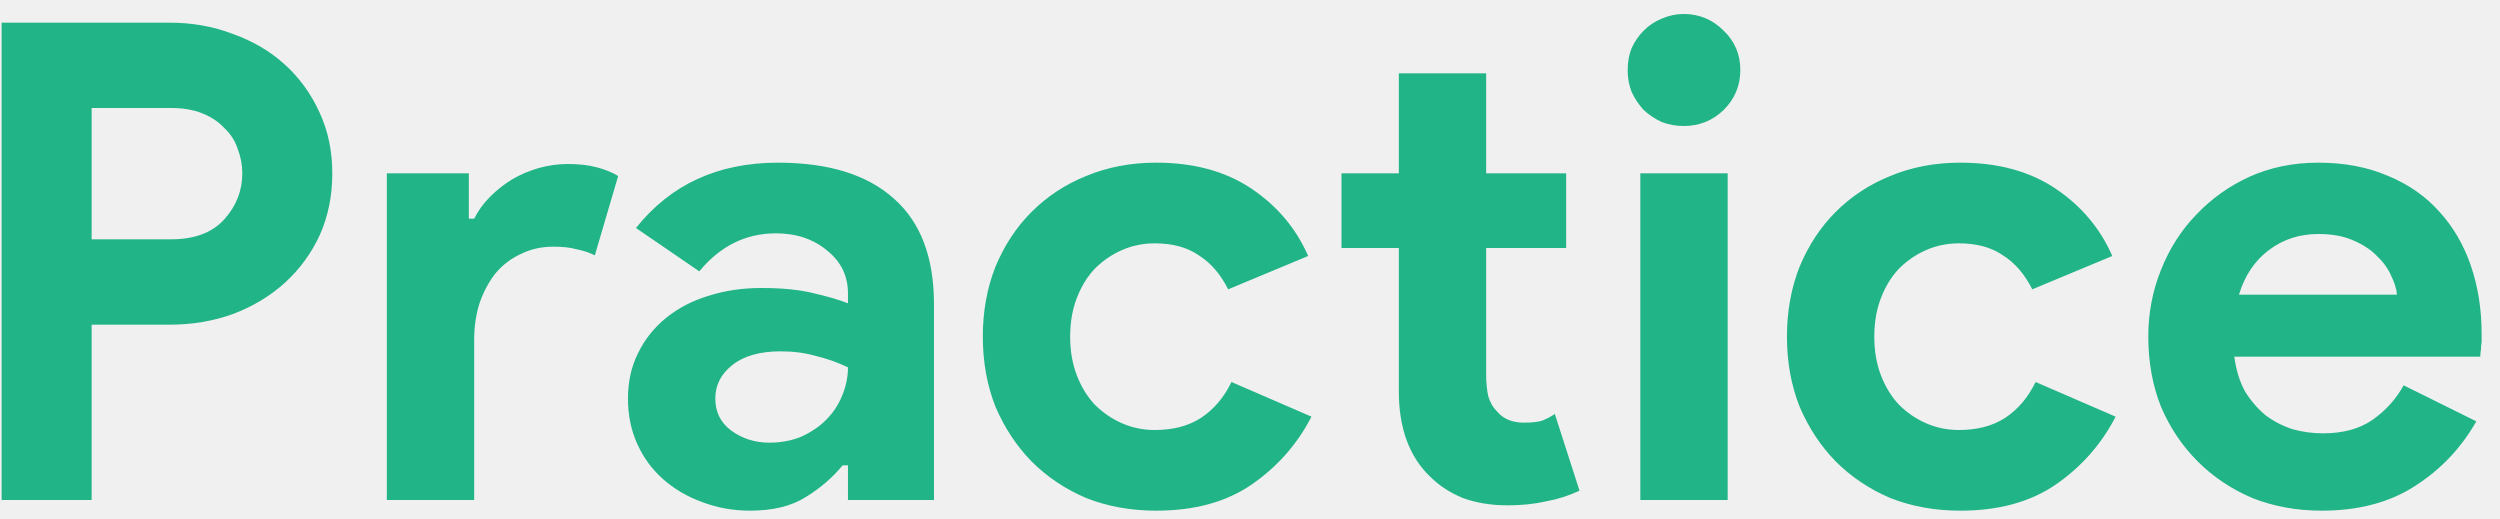
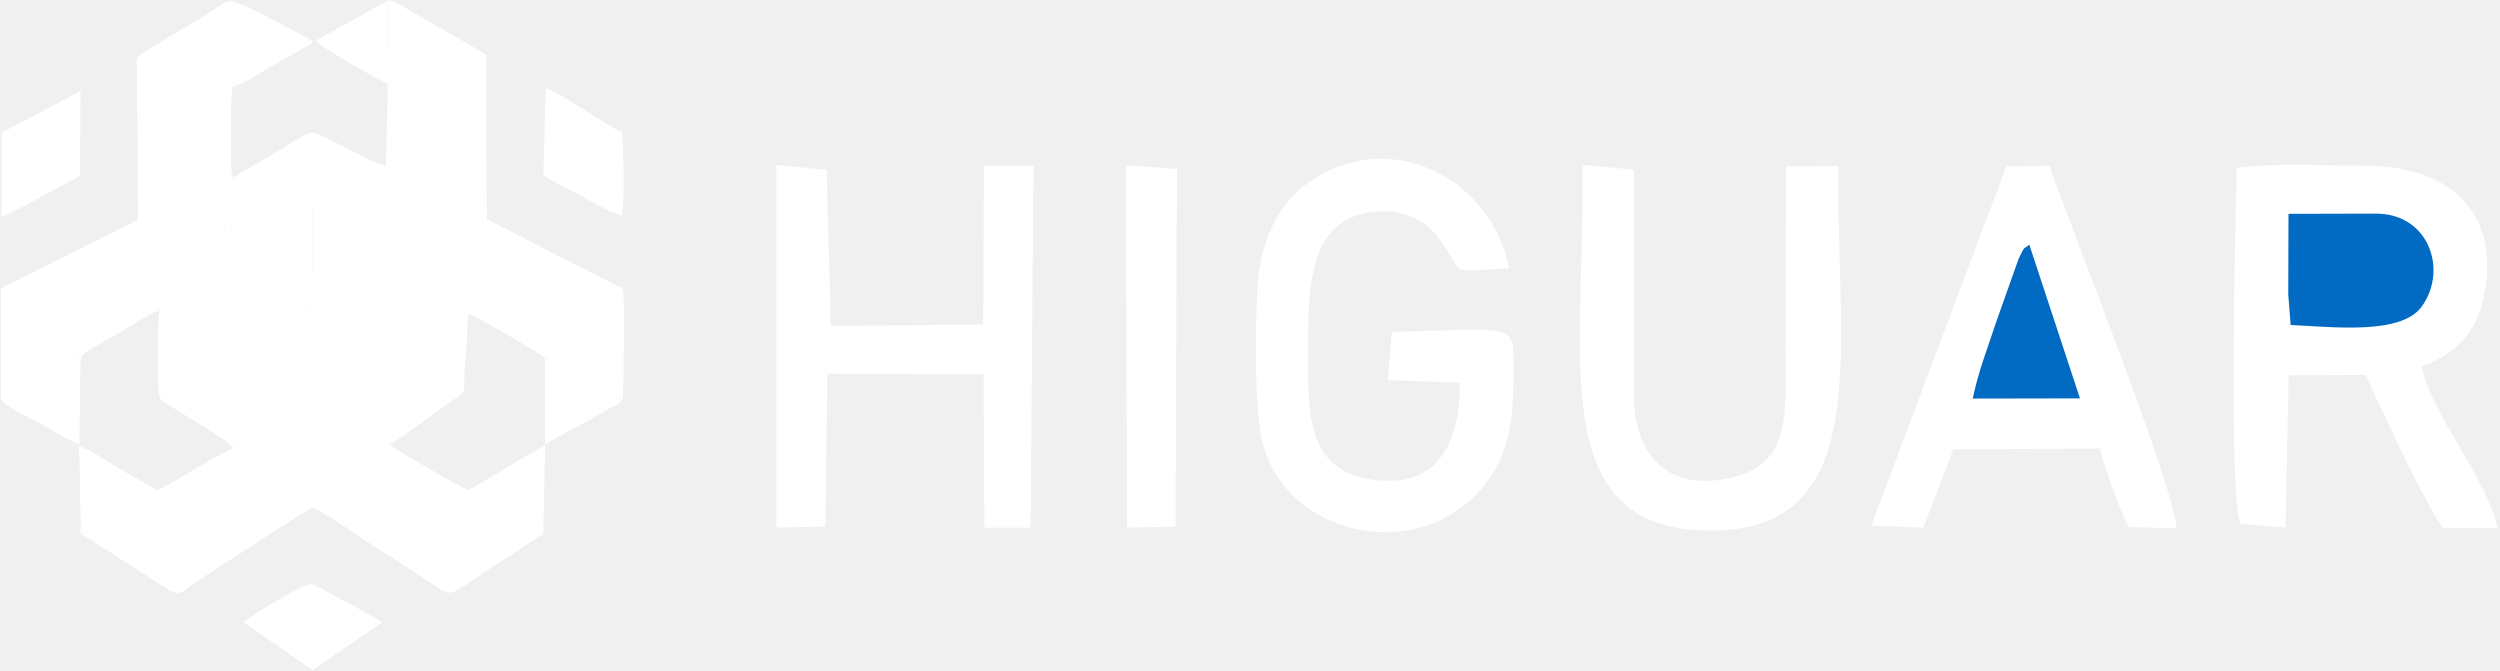
- <svg xmlns="http://www.w3.org/2000/svg" width="135" height="28" viewBox="0 0 135 28" fill="none">
-   <path d="M0.088 27V1.224H9.16C10.384 1.224 11.524 1.428 12.58 1.836C13.66 2.22 14.596 2.772 15.388 3.492C16.18 4.212 16.804 5.076 17.26 6.084C17.716 7.068 17.944 8.16 17.944 9.36C17.944 10.584 17.716 11.7 17.26 12.708C16.804 13.692 16.18 14.544 15.388 15.264C14.596 15.984 13.66 16.548 12.58 16.956C11.524 17.34 10.384 17.532 9.16 17.532H4.948V27H0.088ZM9.232 12.924C10.504 12.924 11.464 12.564 12.112 11.844C12.76 11.124 13.084 10.296 13.084 9.36C13.084 8.904 13 8.46 12.832 8.028C12.688 7.596 12.448 7.224 12.112 6.912C11.8 6.576 11.404 6.312 10.924 6.12C10.444 5.928 9.88 5.832 9.232 5.832H4.948V12.924H9.232ZM20.889 9.36H25.317V11.808H25.605C25.821 11.376 26.109 10.98 26.469 10.62C26.829 10.26 27.225 9.948 27.657 9.684C28.113 9.42 28.593 9.216 29.097 9.072C29.625 8.928 30.141 8.856 30.645 8.856C31.269 8.856 31.797 8.916 32.229 9.036C32.685 9.156 33.069 9.312 33.381 9.504L32.121 13.788C31.833 13.644 31.509 13.536 31.149 13.464C30.813 13.368 30.393 13.32 29.889 13.32C29.241 13.32 28.653 13.452 28.125 13.716C27.597 13.956 27.141 14.304 26.757 14.76C26.397 15.216 26.109 15.756 25.893 16.38C25.701 16.98 25.605 17.64 25.605 18.36V27H20.889V9.36ZM45.79 25.128H45.502C44.95 25.8 44.278 26.376 43.486 26.856C42.718 27.336 41.722 27.576 40.498 27.576C39.586 27.576 38.722 27.42 37.906 27.108C37.114 26.82 36.418 26.412 35.818 25.884C35.218 25.356 34.75 24.72 34.414 23.976C34.078 23.232 33.91 22.416 33.91 21.528C33.91 20.616 34.09 19.8 34.45 19.08C34.81 18.336 35.314 17.7 35.962 17.172C36.61 16.644 37.366 16.248 38.23 15.984C39.118 15.696 40.078 15.552 41.11 15.552C42.262 15.552 43.21 15.648 43.954 15.84C44.698 16.008 45.31 16.188 45.79 16.38V15.84C45.79 14.904 45.418 14.136 44.674 13.536C43.93 12.912 43.006 12.6 41.902 12.6C40.27 12.6 38.89 13.284 37.762 14.652L34.342 12.312C36.214 9.96 38.77 8.784 42.01 8.784C44.746 8.784 46.834 9.432 48.274 10.728C49.714 12 50.434 13.896 50.434 16.416V27H45.79V25.128ZM45.79 19.836C45.238 19.572 44.662 19.368 44.062 19.224C43.486 19.056 42.85 18.972 42.154 18.972C41.026 18.972 40.15 19.224 39.526 19.728C38.926 20.208 38.626 20.808 38.626 21.528C38.626 22.248 38.914 22.824 39.49 23.256C40.09 23.688 40.774 23.904 41.542 23.904C42.166 23.904 42.742 23.796 43.27 23.58C43.798 23.34 44.242 23.04 44.602 22.68C44.986 22.296 45.274 21.864 45.466 21.384C45.682 20.88 45.79 20.364 45.79 19.836ZM70.82 22.5C70.052 23.988 68.972 25.212 67.58 26.172C66.212 27.108 64.496 27.576 62.432 27.576C61.064 27.576 59.804 27.348 58.652 26.892C57.524 26.412 56.54 25.752 55.7 24.912C54.884 24.072 54.236 23.088 53.756 21.96C53.3 20.808 53.072 19.548 53.072 18.18C53.072 16.812 53.3 15.552 53.756 14.4C54.236 13.248 54.884 12.264 55.7 11.448C56.54 10.608 57.524 9.96 58.652 9.504C59.804 9.024 61.064 8.784 62.432 8.784C64.472 8.784 66.188 9.252 67.58 10.188C68.972 11.124 69.992 12.336 70.64 13.824L66.32 15.624C65.912 14.808 65.384 14.196 64.736 13.788C64.112 13.356 63.32 13.14 62.36 13.14C61.736 13.14 61.148 13.26 60.596 13.5C60.044 13.74 59.552 14.076 59.12 14.508C58.712 14.94 58.388 15.468 58.148 16.092C57.908 16.716 57.788 17.412 57.788 18.18C57.788 18.948 57.908 19.644 58.148 20.268C58.388 20.892 58.712 21.42 59.12 21.852C59.552 22.284 60.044 22.62 60.596 22.86C61.148 23.1 61.736 23.22 62.36 23.22C63.344 23.22 64.172 23.004 64.844 22.572C65.54 22.116 66.092 21.468 66.5 20.628L70.82 22.5ZM75.537 13.392H72.441V9.36H75.537V3.96H80.253V9.36H84.573V13.392H80.253V20.232C80.253 20.64 80.289 21.024 80.361 21.384C80.457 21.72 80.625 22.008 80.865 22.248C81.201 22.632 81.681 22.824 82.305 22.824C82.713 22.824 83.037 22.788 83.277 22.716C83.517 22.62 83.745 22.5 83.961 22.356L85.293 26.496C84.741 26.76 84.141 26.952 83.493 27.072C82.869 27.216 82.173 27.288 81.405 27.288C80.517 27.288 79.713 27.156 78.993 26.892C78.297 26.604 77.709 26.22 77.229 25.74C76.101 24.66 75.537 23.124 75.537 21.132V13.392ZM90.918 6.804C90.51 6.804 90.114 6.732 89.73 6.588C89.37 6.42 89.046 6.204 88.758 5.94C88.494 5.652 88.278 5.328 88.11 4.968C87.966 4.608 87.894 4.212 87.894 3.78C87.894 3.348 87.966 2.952 88.11 2.592C88.278 2.232 88.494 1.92 88.758 1.656C89.046 1.368 89.37 1.152 89.73 1.008C90.114 0.84 90.51 0.756 90.918 0.756C91.758 0.756 92.478 1.056 93.078 1.656C93.678 2.232 93.978 2.94 93.978 3.78C93.978 4.62 93.678 5.34 93.078 5.94C92.478 6.516 91.758 6.804 90.918 6.804ZM88.578 27V9.36H93.294V27H88.578ZM114.243 22.5C113.475 23.988 112.395 25.212 111.003 26.172C109.635 27.108 107.919 27.576 105.855 27.576C104.487 27.576 103.227 27.348 102.075 26.892C100.947 26.412 99.963 25.752 99.123 24.912C98.307 24.072 97.659 23.088 97.179 21.96C96.723 20.808 96.495 19.548 96.495 18.18C96.495 16.812 96.723 15.552 97.179 14.4C97.659 13.248 98.307 12.264 99.123 11.448C99.963 10.608 100.947 9.96 102.075 9.504C103.227 9.024 104.487 8.784 105.855 8.784C107.895 8.784 109.611 9.252 111.003 10.188C112.395 11.124 113.415 12.336 114.063 13.824L109.743 15.624C109.335 14.808 108.807 14.196 108.159 13.788C107.535 13.356 106.743 13.14 105.783 13.14C105.159 13.14 104.571 13.26 104.019 13.5C103.467 13.74 102.975 14.076 102.543 14.508C102.135 14.94 101.811 15.468 101.571 16.092C101.331 16.716 101.211 17.412 101.211 18.18C101.211 18.948 101.331 19.644 101.571 20.268C101.811 20.892 102.135 21.42 102.543 21.852C102.975 22.284 103.467 22.62 104.019 22.86C104.571 23.1 105.159 23.22 105.783 23.22C106.767 23.22 107.595 23.004 108.267 22.572C108.963 22.116 109.515 21.468 109.923 20.628L114.243 22.5ZM133.72 22.752C132.904 24.192 131.8 25.356 130.408 26.244C129.04 27.132 127.36 27.576 125.368 27.576C124.024 27.576 122.776 27.348 121.624 26.892C120.496 26.412 119.512 25.752 118.672 24.912C117.832 24.072 117.172 23.088 116.692 21.96C116.236 20.808 116.008 19.548 116.008 18.18C116.008 16.908 116.236 15.708 116.692 14.58C117.148 13.428 117.784 12.432 118.6 11.592C119.416 10.728 120.376 10.044 121.48 9.54C122.608 9.036 123.844 8.784 125.188 8.784C126.604 8.784 127.864 9.024 128.968 9.504C130.072 9.96 130.996 10.608 131.74 11.448C132.484 12.264 133.048 13.236 133.432 14.364C133.816 15.492 134.008 16.716 134.008 18.036C134.008 18.204 134.008 18.348 134.008 18.468C133.984 18.612 133.972 18.744 133.972 18.864C133.948 18.984 133.936 19.116 133.936 19.26H120.652C120.748 19.98 120.94 20.604 121.228 21.132C121.54 21.636 121.912 22.068 122.344 22.428C122.8 22.764 123.292 23.016 123.82 23.184C124.348 23.328 124.888 23.4 125.44 23.4C126.52 23.4 127.408 23.16 128.104 22.68C128.824 22.176 129.388 21.552 129.796 20.808L133.72 22.752ZM129.436 15.912C129.412 15.6 129.304 15.252 129.112 14.868C128.944 14.484 128.68 14.124 128.32 13.788C127.984 13.452 127.552 13.176 127.024 12.96C126.52 12.744 125.908 12.636 125.188 12.636C124.18 12.636 123.292 12.924 122.524 13.5C121.756 14.076 121.216 14.88 120.904 15.912H129.436Z" fill="#20B486" />
+ <svg xmlns="http://www.w3.org/2000/svg" xml:space="preserve" width="131.203mm" height="35.207mm" version="1.1" style="shape-rendering:geometricPrecision; text-rendering:geometricPrecision; image-rendering:optimizeQuality; fill-rule:evenodd; clip-rule:evenodd" viewBox="0 0 20076.71 5387.35">
+   <defs>
+     <style type="text/css">
+    
+     .fil1 {fill:#016AC2}
+     .fil0 {fill:white}
+    
+   </style>
+   </defs>
+   <g id="Capa_x0020_1">
+     <g id="_2060935849360">
+       <g>
+         <path class="fil0" d="M3114.18 676.92l-15.23 653.86 -1.64 797.74c65.28,63.82 234.26,139.85 332.82,199.42 107.54,65 234.98,131.18 329.25,194.41 67.16,13.97 557.94,303.94 615.95,351.2 69.55,18.9 241.14,133.17 309.02,171.32 105.23,59.17 190.16,117.27 305.43,170.3 17.81,-23.21 4.65,8.25 13.37,-30.89l4.65 -173.07c-0.15,-146.39 9.49,-608.82 -5.83,-691.44l-1092.72 -559.83 -3.55 -1321.15 -596.75 -343.5c-55.18,-29.96 -164.22,-110.31 -205.64,-84.62 28.52,36.19 12.36,1.71 16.45,50.51l0.57 257.89c-4.13,119.07 -5.02,240.18 -6.17,357.85z" />
+         <path class="fil0" d="M1286.52 3206.27c93.4,73.71 545.55,318.56 583.25,390.42 19.02,-28.89 609.21,-358.39 618.49,-360.55 76.57,-17.8 493.67,271.03 644.34,333.78 157.26,-100.15 331.89,-234.93 489.74,-345.05 148.97,-103.89 90.5,-54.69 113.22,-299.74 12.17,-131.26 15.42,-265.17 23.83,-402.8 -94.28,-63.23 -221.71,-129.41 -329.25,-194.41 -98.56,-59.57 -267.54,-135.59 -332.82,-199.42l1.64 -797.74c-116.89,-10.59 -549.63,-293.46 -610.49,-262.23 29.03,39.39 17.43,112.5 17.49,162.55 0.41,281.42 12.73,1088.33 -8.03,1252.33 -250.02,121.04 -911.85,572.42 -1211.4,722.84z" />
+         <path class="fil0" d="M1869.77 3596.68c-101.33,49.92 -212.18,117.57 -308.21,171.64 -67.76,38.16 -245.87,152.13 -304.01,166.75 -43.72,50.01 -222.14,133.83 -293.69,175.74l-300.67 174.4 -18.1 -175.88 3.95 174.81 691.35 442.96c115.7,73.48 113.88,22.3 231.11,-51.45 103.23,-64.93 900.22,-589.13 931.65,-595.25 44.96,-8.77 389.96,234.35 465.46,283.07 155.97,100.69 304.94,194.38 465.18,299.75 239.97,157.78 102.49,148.43 697.07,-223.78 74,-46.33 155.94,-112.82 232.85,-148.25l1.58 -108.25 -6.23 99.13c-22.49,-7.48 -548.87,-290.31 -595.6,-346.53 -65.32,-19.4 -600.25,-330.49 -630.84,-365.64 -150.66,-62.75 -567.77,-351.58 -644.34,-333.78 -9.29,2.16 -599.47,331.66 -618.49,360.55z" />
+         <path class="fil0" d="M7.8 3202.12c81.21,-18.36 238.04,-124.42 317.33,-170.46 91.35,-53.04 236.37,-129.06 314.32,-184.07l5.85 78.62c24.41,-79.3 -33.01,-53.07 121.1,-143.95 52.06,-30.7 111.46,-64.07 168.72,-96.8 76.97,-43.99 275.79,-174.87 342.48,-189.96 21.38,-50.91 -1.3,-9.87 55.1,-45.23 131.98,-82.75 36.82,-50.28 223.09,-129.67 131.43,-56.01 96.33,-44.93 178.36,-100.87l79.4 -40.9c21.58,-11.38 9.15,3.73 32.43,-20.89 59.71,-154.99 -44.8,-620.44 33.37,-732.26 -9.79,-11.84 -20.86,2.14 -22.14,-90.59 -1.82,-131.83 -10.53,-576.54 14.98,-640.53l0.15 -680.25c-37.81,-31.38 -140.38,56.01 -185.4,83.26 -69.06,41.82 -129.75,78.25 -200.9,122.72 -82,51.22 -335.76,192.9 -386.76,245.87l8.32 1298.13 -1100.66 549.36 0.86 888.47z" />
+         <path class="fil0" d="M1879.35 1425.68c-78.18,111.83 26.33,577.27 -33.37,732.26 -23.27,24.62 -10.85,9.5 -32.43,20.89l-79.4 40.9c-82.03,55.94 -46.93,44.87 -178.36,100.87 -186.27,79.39 -91.11,46.92 -223.09,129.67 -56.4,35.36 -33.73,-5.68 -55.1,45.23 -9.75,114.77 -22,640.88 8.92,710.76 299.55,-150.42 961.38,-601.8 1211.4,-722.84 20.76,-164.01 8.45,-970.91 8.03,-1252.33 -0.06,-50.05 11.54,-123.17 -17.49,-162.55 -100.55,39.77 -214.41,122.77 -312.56,180.07 -104.21,60.86 -205.22,114.29 -296.55,177.06z" />
+         <path class="fil0" d="M4363.47 1407.57c77.58,57.31 219.4,116.51 305.64,165.54 61.64,35.07 271.18,157.63 322.52,152.99 32,-94.46 11.34,-525.87 6.76,-660.91 -140.9,-63.75 -501.03,-320.18 -616.52,-360.65l-18.41 703.04z" />
+         <path class="fil0" d="M13.82 1066.19l-2.3 679.56c109.79,-48.86 212.9,-107.44 320.06,-164.86 56.56,-30.31 96.49,-55.03 151.4,-83.95 54.09,-28.49 112.15,-51.63 159,-89.26l4.73 -676.55 -632.89 335.05z" />
+         <path class="fil0" d="M1956.24 4997.19l553.06 383.26 560.84 -383.26c-27.6,-23.03 -524.54,-295.21 -564.84,-304.6 -68.78,-16.05 -522.06,277.09 -549.05,304.6z" />
+         <path class="fil0" d="M7.8 3202.12c24.33,59.75 240.07,158.42 299.14,189.27 93.37,48.74 242.49,149.87 330.78,176.05l7.57 -641.23 -5.85 -78.62c-77.95,55.01 -222.97,131.03 -314.32,184.07 -79.3,46.04 -236.13,152.1 -317.33,170.46z" />
+         <path class="fil0" d="M1872.19 694.56c86,-16.79 240.26,-124.31 326.97,-172.56l282.2 -160.32c45.22,-32.46 19.23,-0.37 29.44,-33.3 -123.89,-63.17 -537.24,-297.5 -638.46,-314.07l-0.15 680.25z" />
+         <path class="fil0" d="M639.43 3731.95l5.66 377.38 18.1 175.88 300.67 -174.4c71.55,-41.91 249.97,-125.74 293.69,-175.74 -97.9,-59.97 -201.37,-113.82 -304.22,-175.3 -85.66,-51.22 -236.4,-151.28 -318.79,-176.69l4.88 148.87z" />
+         <path class="fil0" d="M3763.45 3935.56c46.73,56.22 573.11,339.05 595.6,346.53l6.23 -99.13 12.35 -612.66c-32.53,24.07 -114.14,68.98 -154.83,92.55 -54.54,31.57 -105.32,62.85 -156.52,93.76 -50.76,30.65 -100.86,61.22 -150.54,90.94 -51.09,30.56 -101.76,60.18 -152.29,88.02z" />
+         <path class="fil0" d="M4377.62 3570.3c86.87,-56.72 217.76,-122.88 312.77,-174.78l225.58 -127.3c30.42,-15.81 54.26,-24.33 73.82,-53.07 -115.27,-53.02 -200.2,-111.12 -305.43,-170.3 -67.88,-38.15 -239.48,-152.42 -309.02,-171.32l2.28 696.76z" />
+         <path class="fil0" d="M2536.21 326.58c23.26,47.65 563.57,344.98 577.97,350.34 1.15,-117.67 2.04,-238.79 6.17,-357.85l-0.57 -257.89c-4.09,-48.8 12.07,-14.32 -16.45,-50.51l-567.12 315.91z" />
+       </g>
+       <g>
+         <path class="fil0" d="M17990.71 4208.38l363.61 27.91 25.42 -1222.8 618.68 -2.45c118.64,264.08 483.59,1048.59 620.22,1227.85l439.11 0.75c-87.15,-401.69 -517.35,-887.93 -612.8,-1295.85 256.05,-98.97 425.7,-235.71 495.86,-534.91 147.28,-628.16 -191.43,-1081.1 -966.19,-1078.58 -328.58,1.07 -689.27,-23.99 -1011.73,18.99 -11.94,481.72 -65.91,2570.24 27.82,2859.1z" />
+         <path class="fil0" d="M15027.59 4221.6l417.52 15.82 241.73 -629.43 1176.21 -5.31c56.69,204.02 153.04,476.95 234.46,630.21l380.52 9.26c-7.61,-315.71 -866.8,-2462.76 -1019.74,-2910.69l-345.93 5.2 -1084.75 2884.94z" />
+         <path class="fil0" d="M11178.13 2665.83l-32.75 387.74 578.43 18.58c0.18,487.23 -175.3,860.43 -715.28,777.99 -526.47,-80.37 -504.13,-550.28 -504.08,-1054.86 0.05,-499.63 13.07,-1011.74 483.67,-1087.41 251.12,-40.38 437.45,35.7 560.33,197.87 240.43,317.38 30.05,270.4 569.27,250.13 -128.12,-703.97 -938.4,-1154.06 -1604.02,-694.24 -237.58,164.11 -394.56,455.39 -416.06,859.55 -16.04,301.57 -28.19,996.38 46.7,1256.76 203.21,706.51 1165.1,937.17 1700.79,402.23 267.94,-267.56 311.72,-565.26 308.81,-1027.55 -2.31,-367.66 20.96,-311.23 -975.81,-286.78z" />
+         <polygon class="fil0" points="6234.67,4236.4 6628.95,4228.67 6643.83,3001.17 7898.56,3005.66 7905.01,4237.64 8276.66,4237.69 8299.45,1332.26 7901.66,1330.83 7895.73,2606.31 6672.87,2617.9 6638.09,1364.25 6234.82,1324.81 " />
+         <path class="fil0" d="M12708.27 1553.72c-0.17,1415.71 -267.92,2745.81 1084.01,2705.98 1214.06,-35.75 976.42,-1378.29 971.21,-2705.98l-1.67 -220.67 -419.12 4.19 -5.1 1458.07c-0.05,525.81 55.16,920.98 -426.65,1039.05 -502,123.03 -789.95,-167.24 -790.21,-661.19l0.58 -1810.65 -411.55 -37.51 -1.5 228.69z" />
+         <polygon class="fil0" points="9041.11,1661.68 9052.32,4237.56 9440.52,4228.84 9451.42,1357.38 9040.54,1326.81 " />
+         <path class="fil1" d="M18376.24 2363.46l19.17 246.32c347.16,16.39 887.58,81.1 1052.87,-148.02 213.02,-295.24 55.16,-746.66 -366.76,-746.19l-703.39 1.67 -1.9 646.22z" />
+         <path class="fil1" d="M15842.31 3200.81l861.21 -1.59 -406.77 -1234.48c-49.41,44.31 -28.98,-5.69 -86.3,114.83l-170.53 480.16c-78.19,235.62 -149.52,413.89 -197.61,641.08z" />
+       </g>
+     </g>
+   </g>
</svg>
